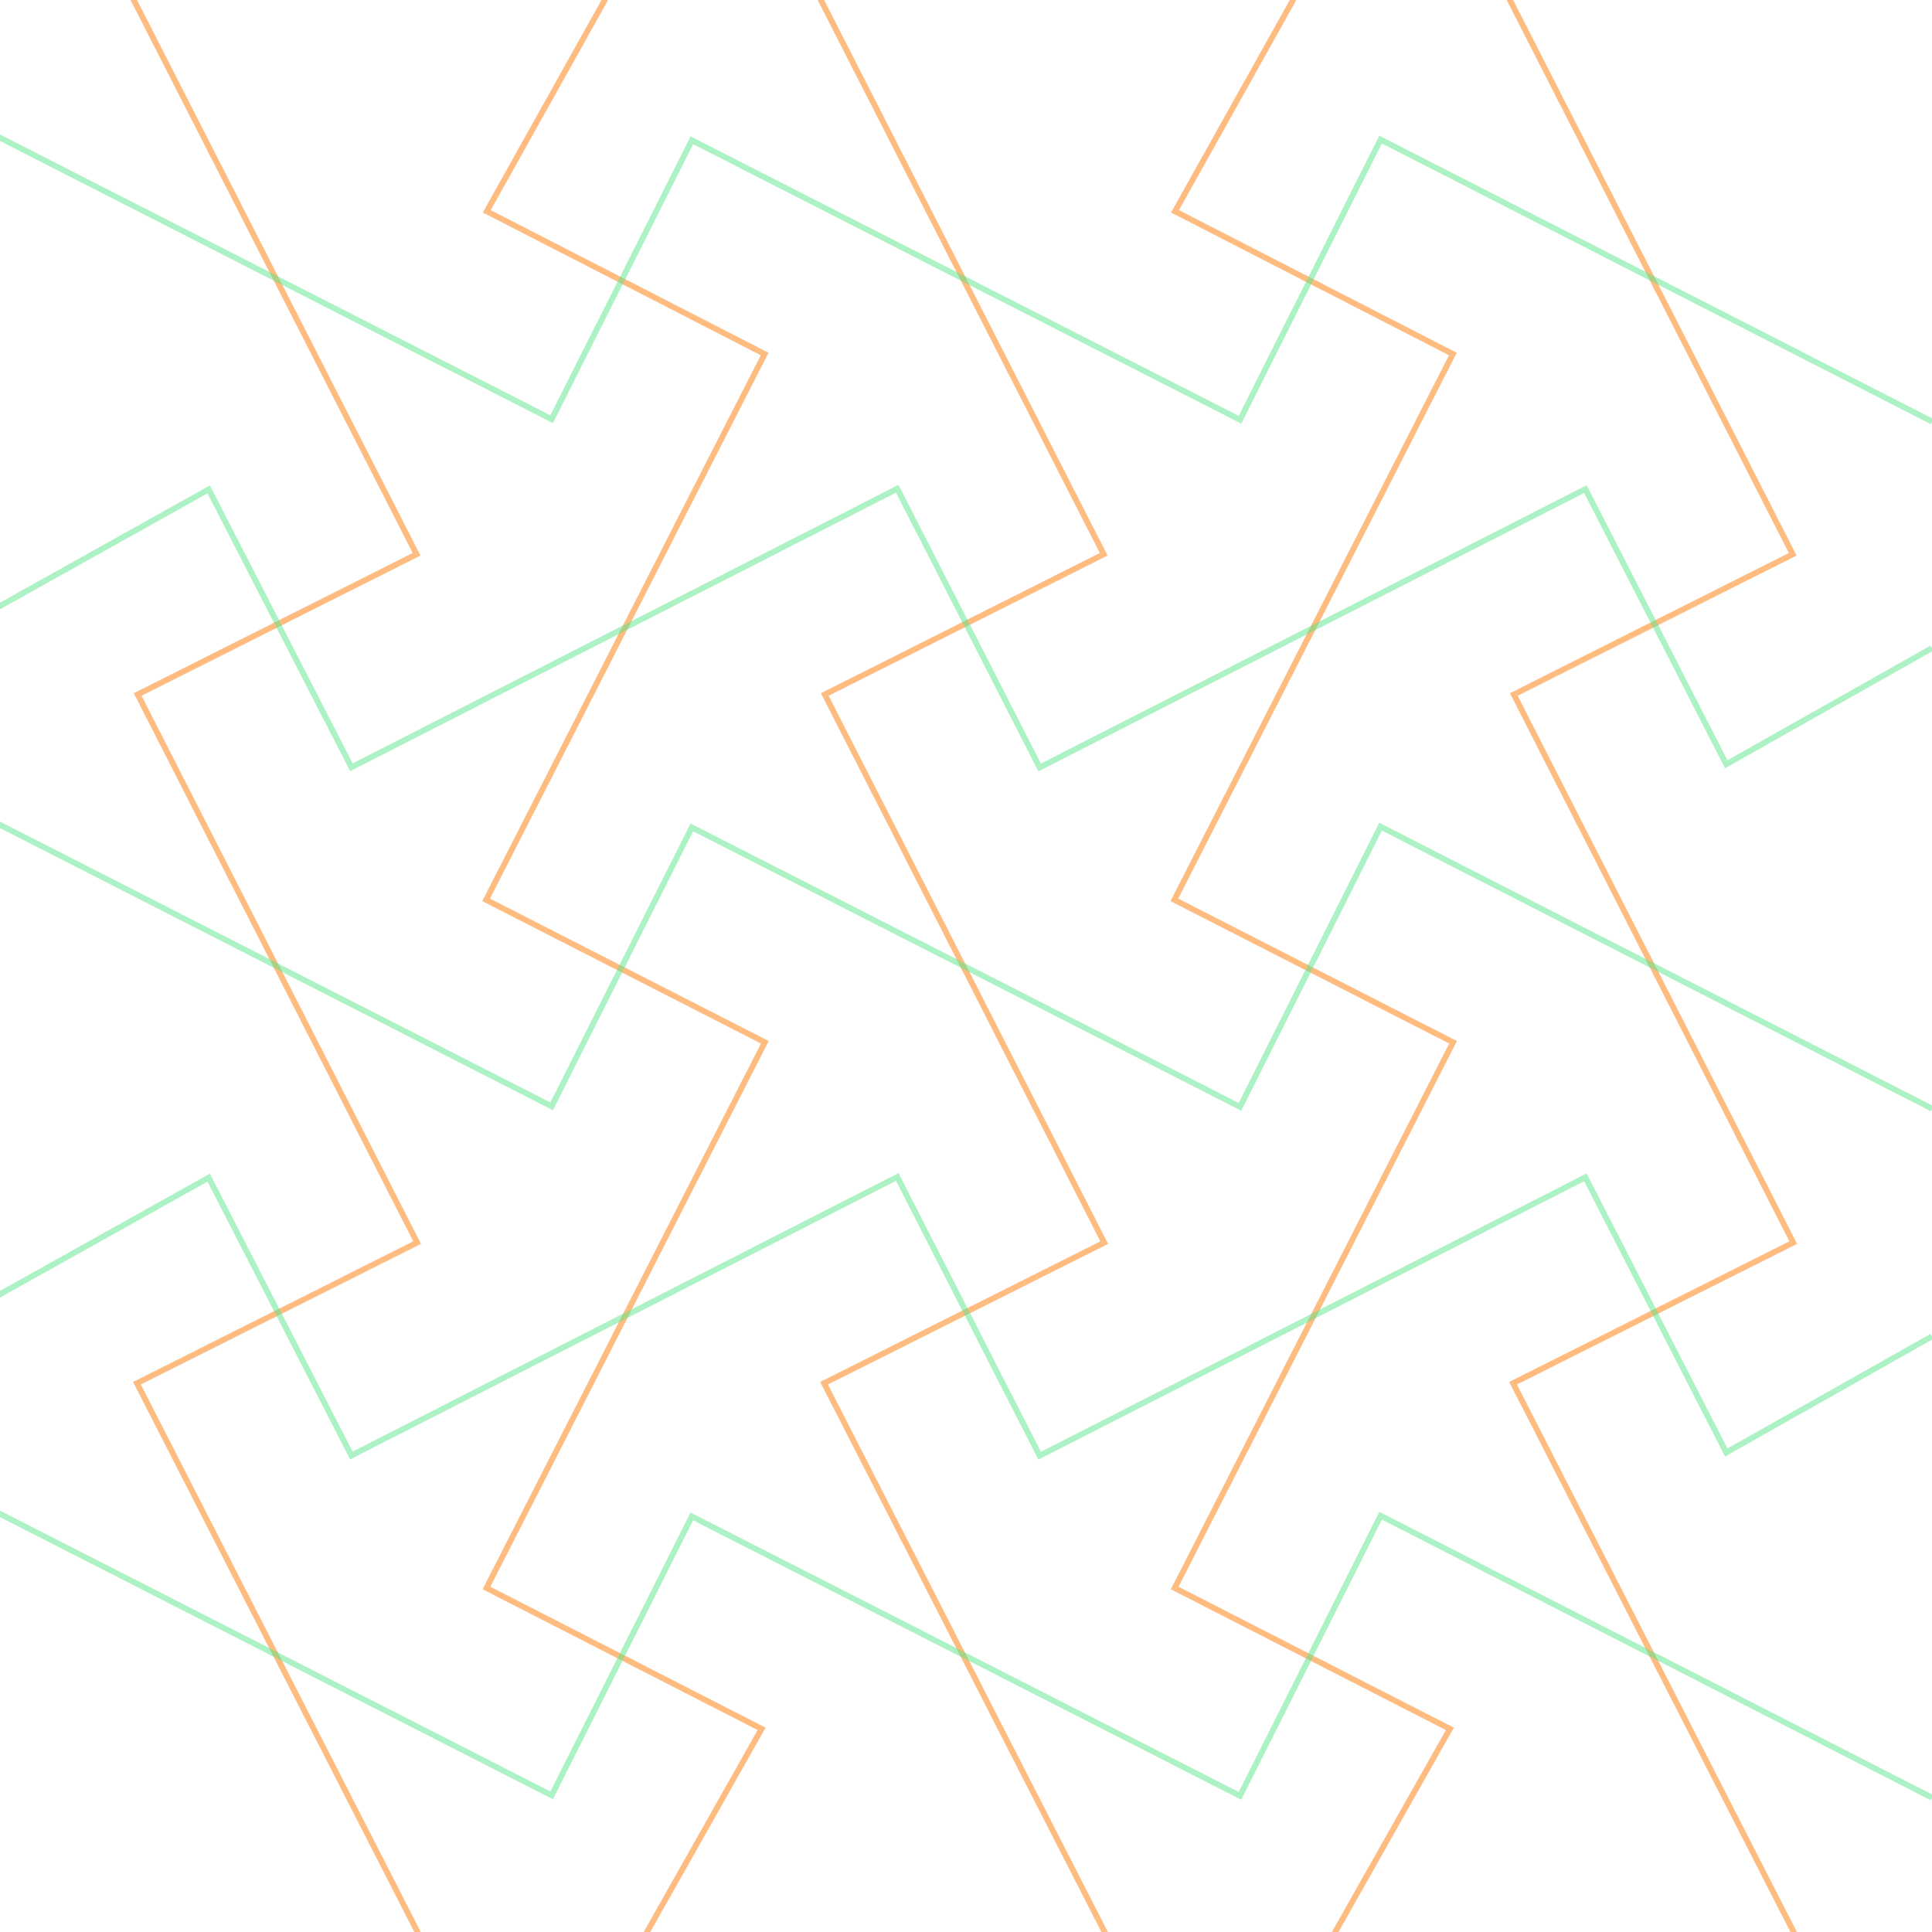
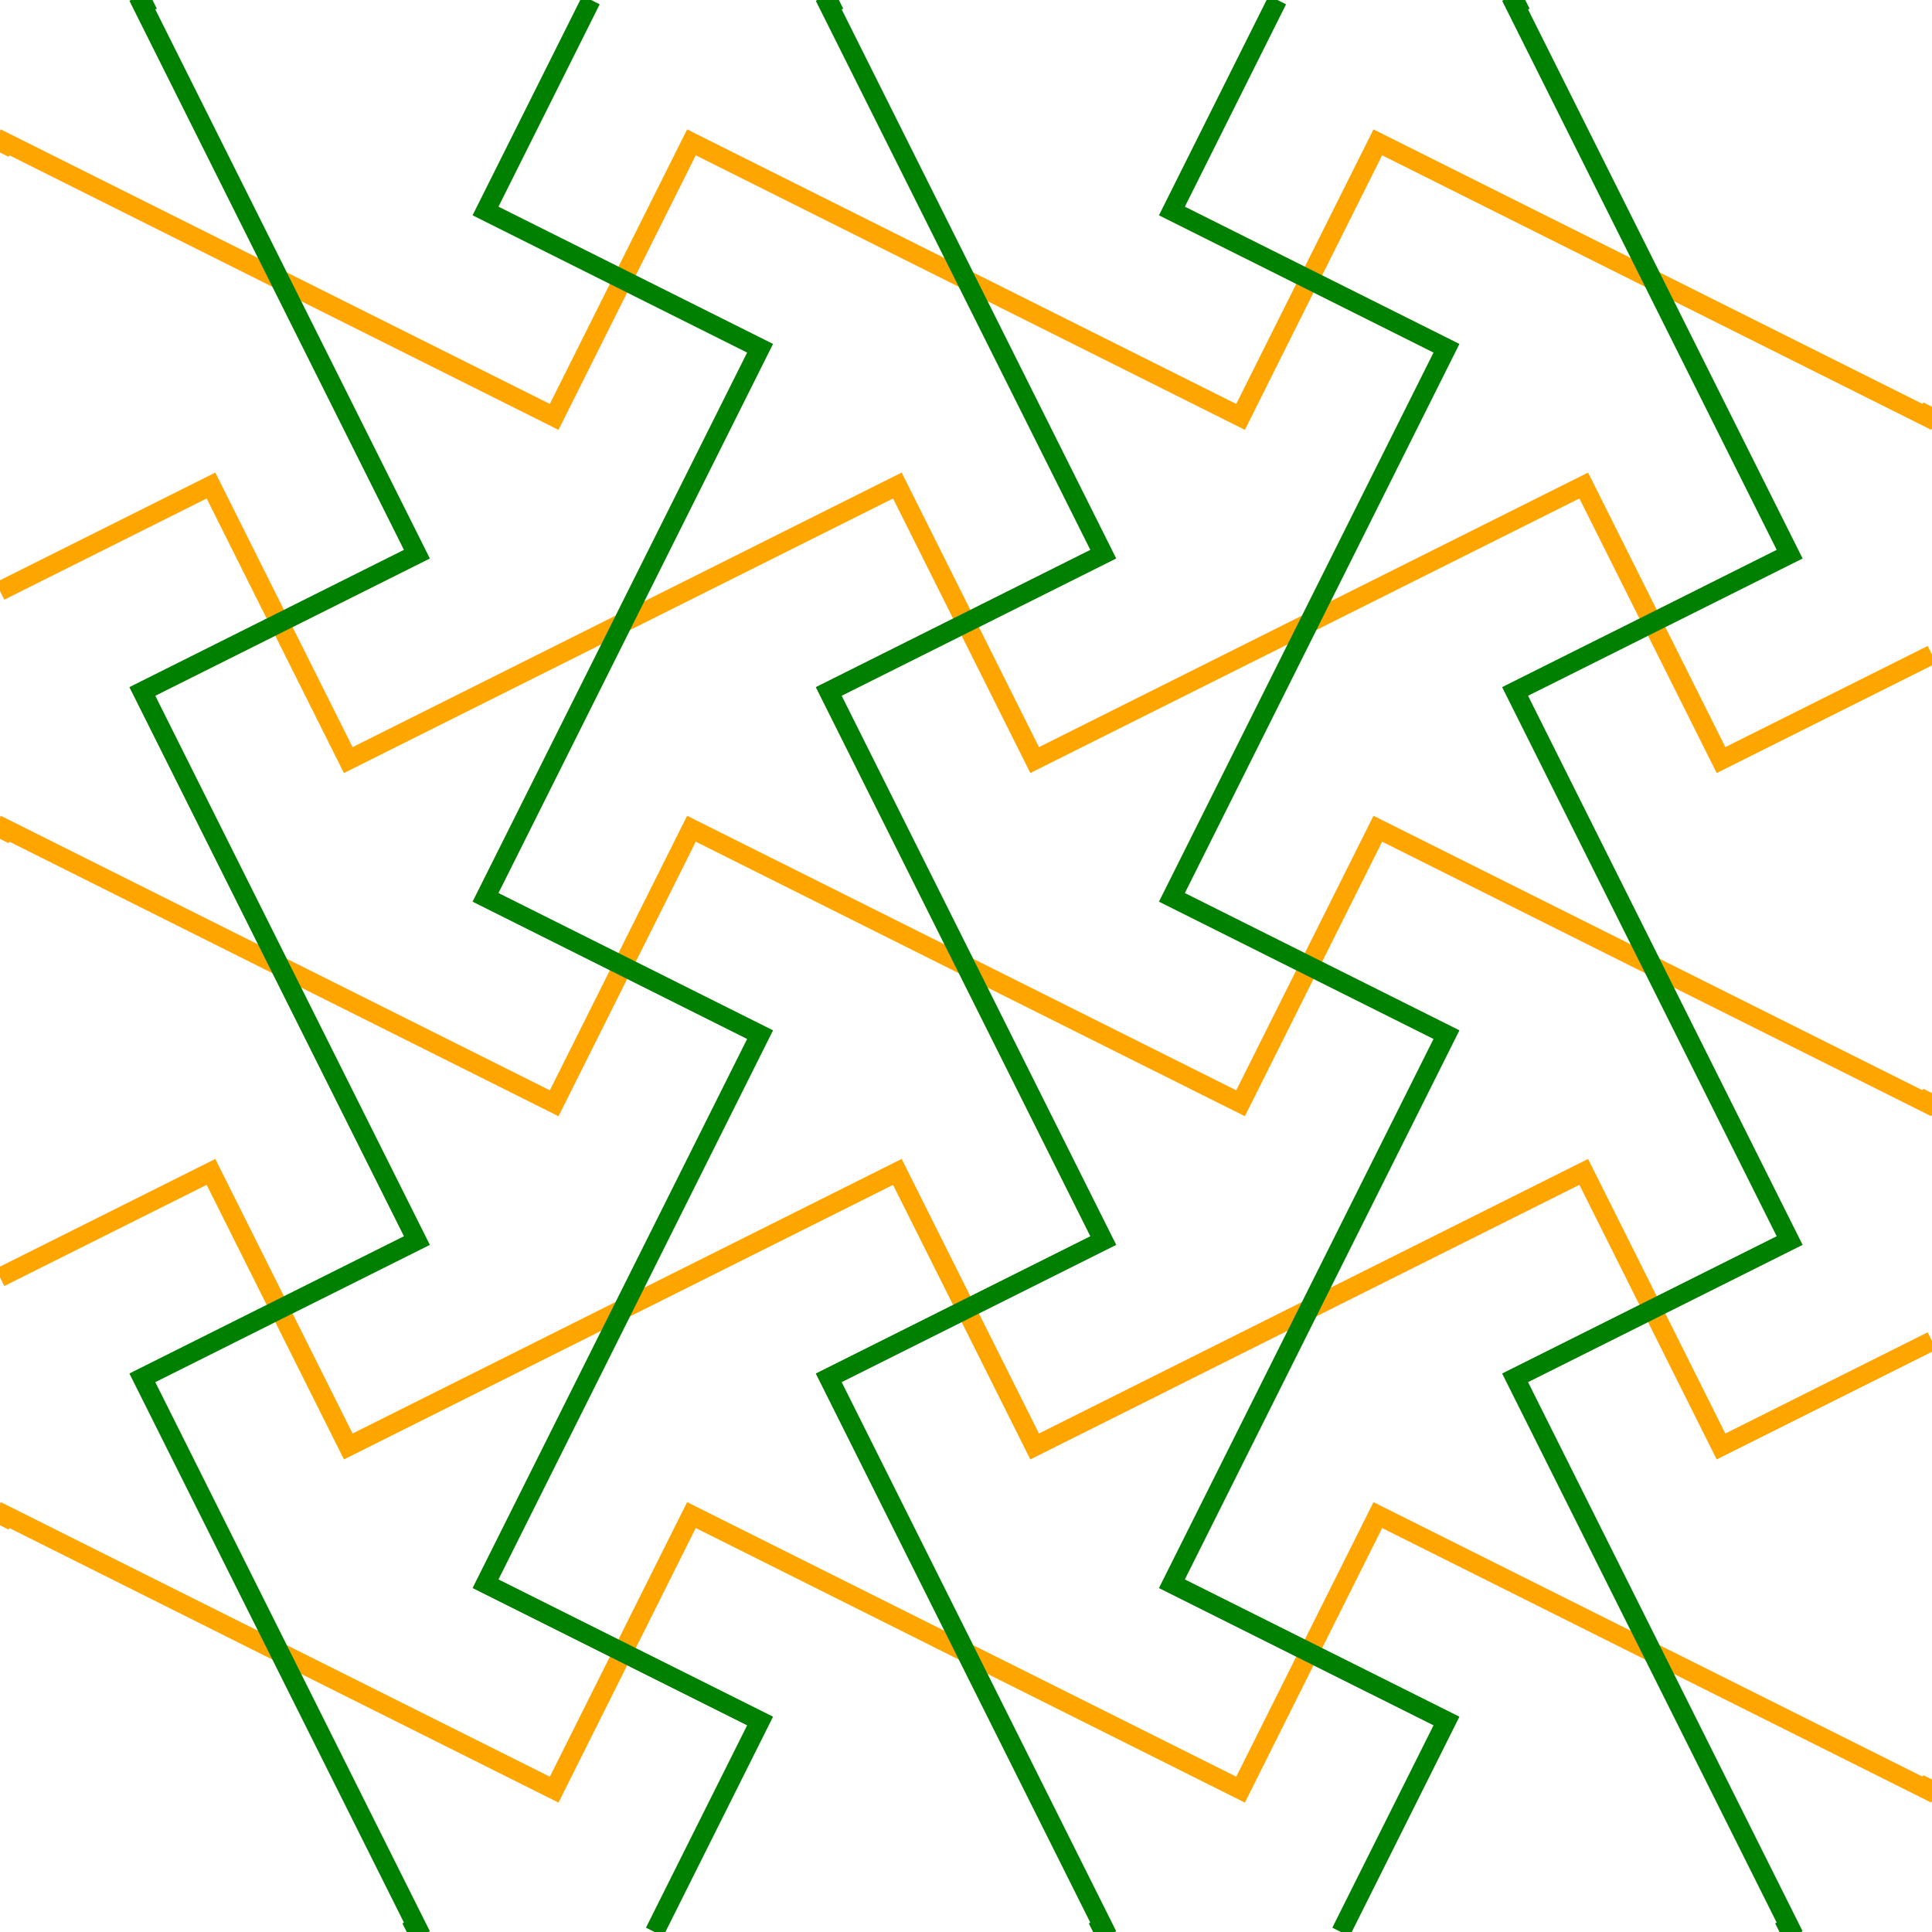
- <svg xmlns="http://www.w3.org/2000/svg" width="100mm" height="100mm" viewBox="0 0 100 100" version="1.1" id="svg1" xml:space="preserve">
-   <defs id="defs1" />
-   <g id="layer1">
-     <g id="g5">
-       <path style="fill:none;stroke:#ff7800;stroke-width:0.3;stroke-opacity:0.496" d="M 6.888,-0.071 21.563,28.689 7.126,35.946 21.59,64.318 7.088,71.595 21.686,100.144" id="path1" />
-       <path style="fill:none;stroke:#ff7800;stroke-width:0.3;stroke-opacity:0.496" d="M 42.452,-0.071 57.128,28.689 42.69,35.946 57.154,64.318 42.652,71.595 57.25,100.144" id="path2" />
-       <path style="fill:none;stroke:#ff7800;stroke-width:0.3;stroke-opacity:0.496" d="M 78.116,-0.071 92.792,28.689 78.354,35.946 92.818,64.318 78.316,71.595 92.914,100.144" id="path3" />
-       <path style="fill:none;stroke:#ff7800;stroke-width:0.3;stroke-opacity:0.496" d="M 31.33,-0.044 25.195,10.938 39.578,18.324 25.161,46.577 39.588,53.948 25.179,82.195 39.422,89.485 33.411,100.134" id="path4" />
-       <path style="fill:none;stroke:#ff7800;stroke-width:0.3;stroke-opacity:0.496" d="M 66.954,-0.044 60.818,10.938 75.201,18.324 60.784,46.577 75.211,53.948 60.802,82.195 75.045,89.485 69.034,100.134" id="path5" />
-     </g>
-     <g id="g10" transform="matrix(0,1,1,0,-0.135773,0.1357735)" style="stroke:#57e389">
-       <path style="fill:none;stroke:#57e389;stroke-width:0.3;stroke-opacity:0.496" d="M 6.888,-0.071 21.563,28.689 7.126,35.946 21.59,64.318 7.088,71.595 21.686,100.144" id="path6" />
-       <path style="fill:none;stroke:#57e389;stroke-width:0.3;stroke-opacity:0.496" d="M 42.452,-0.071 57.128,28.689 42.69,35.946 57.154,64.318 42.652,71.595 57.25,100.144" id="path7" />
-       <path style="fill:none;stroke:#57e389;stroke-width:0.3;stroke-opacity:0.496" d="M 78.116,-0.071 92.792,28.689 78.354,35.946 92.818,64.318 78.316,71.595 92.914,100.144" id="path8" />
-       <path style="fill:none;stroke:#57e389;stroke-width:0.3;stroke-opacity:0.496" d="M 31.33,-0.044 25.195,10.938 39.578,18.324 25.161,46.577 39.588,53.948 25.179,82.195 39.422,89.485 33.411,100.134" id="path9" />
-       <path style="fill:none;stroke:#57e389;stroke-width:0.3;stroke-opacity:0.496" d="M 66.954,-0.044 60.818,10.938 75.201,18.324 60.784,46.577 75.211,53.948 60.802,82.195 75.045,89.485 69.034,100.134" id="path10" />
-     </g>
-   </g>
+ <svg xmlns="http://www.w3.org/2000/svg" viewBox="0 0 100 100" data-weave-parity="0" data-pattern="{&quot;rule&quot;:&quot;opposite:mirror:mirror&quot;,&quot;cuts&quot;:5,&quot;curves&quot;:{&quot;vertical&quot;:[[0,0,0.06666666666666667,0.13333333333333333,0.13333333333333333,0.26666666666666666,0.2,0.4],[0.2,0.4,0.4666666666666667,0.2666666666666667,0.7333333333333334,0.13333333333333336,1,0]],&quot;horizontal&quot;:[[0,0,0.06666666666666667,-0.13333333333333333,0.13333333333333333,-0.26666666666666666,0.2,-0.4],[0.2,-0.4,0.4666666666666667,-0.2666666666666667,0.7333333333333334,-0.13333333333333336,1,0]]},&quot;shape&quot;:[1.0658,0,0,1.0658],&quot;pan&quot;:[0,-1],&quot;lines&quot;:{&quot;V&quot;:[1,5],&quot;H&quot;:[2,5]}}">
+   <path d="M 100 21.053 C 99.912 21.228 99.825 21.404 99.737 21.579 C 95 19.21 90.264 16.842 85.527 14.473 C 80.79 12.105 76.053 9.736 71.316 7.368 C 70.132 9.736 68.948 12.105 67.763 14.473 C 66.579 16.842 65.395 19.21 64.211 21.579 C 59.474 19.21 54.737 16.842 50 14.473 C 45.263 12.105 40.526 9.736 35.789 7.368 C 34.605 9.736 33.421 12.105 32.237 14.473 C 31.052 16.842 29.868 19.21 28.684 21.579 C 23.947 19.21 19.21 16.842 14.473 14.473 C 9.736 12.105 5 9.736 0.263 7.368 C 0.175 7.543 0.088 7.718 0 7.893" stroke="orange" fill="none" />
+   <path d="M 100 33.882 C 96.36 35.702 92.72 37.522 89.079 39.342 C 87.895 36.974 86.711 34.605 85.527 32.237 C 84.342 29.868 83.158 27.5 81.974 25.131 C 77.237 27.5 72.5 29.868 67.763 32.237 C 63.026 34.605 58.29 36.974 53.553 39.342 C 52.368 36.974 51.184 34.605 50 32.237 C 48.816 29.868 47.632 27.5 46.447 25.131 C 41.71 27.5 36.974 29.868 32.237 32.237 C 27.5 34.605 22.763 36.974 18.026 39.342 C 16.842 36.974 15.658 34.605 14.473 32.237 C 13.289 29.868 12.105 27.5 10.921 25.131 C 7.28 26.951 3.64 28.772 0 30.592" stroke="orange" fill="none" />
+   <path d="M 100 56.58 C 99.912 56.755 99.825 56.93 99.737 57.105 C 95 54.737 90.264 52.368 85.527 50 C 80.79 47.632 76.053 45.263 71.316 42.895 C 70.132 45.263 68.948 47.632 67.763 50 C 66.579 52.368 65.395 54.737 64.211 57.105 C 59.474 54.737 54.737 52.368 50 50 C 45.263 47.632 40.526 45.263 35.789 42.895 C 34.605 45.263 33.421 47.632 32.237 50 C 31.052 52.368 29.868 54.737 28.684 57.105 C 23.947 54.737 19.21 52.368 14.473 50 C 9.736 47.632 5 45.263 0.263 42.895 C 0.175 43.07 0.088 43.245 0 43.42" stroke="orange" fill="none" />
+   <path d="M 100 69.408 C 96.36 71.228 92.72 73.049 89.079 74.869 C 87.895 72.5 86.711 70.132 85.527 67.763 C 84.342 65.395 83.158 63.026 81.974 60.658 C 77.237 63.026 72.5 65.395 67.763 67.763 C 63.026 70.132 58.29 72.5 53.553 74.869 C 52.368 72.5 51.184 70.132 50 67.763 C 48.816 65.395 47.632 63.026 46.447 60.658 C 41.71 63.026 36.974 65.395 32.237 67.763 C 27.5 70.132 22.763 72.5 18.026 74.869 C 16.842 72.5 15.658 70.132 14.473 67.763 C 13.289 65.395 12.105 63.026 10.921 60.658 C 7.28 62.478 3.64 64.298 0 66.118" stroke="orange" fill="none" />
+   <path d="M 100 92.107 C 99.912 92.282 99.825 92.457 99.737 92.632 C 95 90.264 90.264 87.895 85.527 85.527 C 80.79 83.158 76.053 80.79 71.316 78.421 C 70.132 80.79 68.948 83.158 67.763 85.527 C 66.579 87.895 65.395 90.264 64.211 92.632 C 59.474 90.264 54.737 87.895 50 85.527 C 45.263 83.158 40.526 80.79 35.789 78.421 C 34.605 80.79 33.421 83.158 32.237 85.527 C 31.052 87.895 29.868 90.264 28.684 92.632 C 23.947 90.264 19.21 87.895 14.473 85.527 C 9.736 83.158 5 80.79 0.263 78.421 C 0.175 78.596 0.088 78.772 0 78.947" stroke="orange" fill="none" />
+   <path d="M 21.053 100 C 21.228 99.912 21.404 99.825 21.579 99.737 C 19.21 95 16.842 90.264 14.473 85.527 C 12.105 80.79 9.736 76.053 7.368 71.316 C 9.736 70.132 12.105 68.948 14.473 67.763 C 16.842 66.579 19.21 65.395 21.579 64.211 C 19.21 59.474 16.842 54.737 14.473 50 C 12.105 45.263 9.736 40.526 7.368 35.789 C 9.736 34.605 12.105 33.421 14.473 32.237 C 16.842 31.052 19.21 29.868 21.579 28.684 C 19.21 23.947 16.842 19.21 14.473 14.473 C 12.105 9.736 9.736 5 7.368 0.263 C 7.543 0.175 7.718 0.088 7.893 0" stroke="green" fill="none" />
+   <path d="M 33.882 100 C 35.702 96.36 37.522 92.72 39.342 89.079 C 36.974 87.895 34.605 86.711 32.237 85.527 C 29.868 84.342 27.5 83.158 25.131 81.974 C 27.5 77.237 29.868 72.5 32.237 67.763 C 34.605 63.026 36.974 58.29 39.342 53.553 C 36.974 52.368 34.605 51.184 32.237 50 C 29.868 48.816 27.5 47.632 25.131 46.447 C 27.5 41.71 29.868 36.974 32.237 32.237 C 34.605 27.5 36.974 22.763 39.342 18.026 C 36.974 16.842 34.605 15.658 32.237 14.473 C 29.868 13.289 27.5 12.105 25.131 10.921 C 26.951 7.28 28.772 3.64 30.592 0" stroke="green" fill="none" />
+   <path d="M 56.58 100 C 56.755 99.912 56.93 99.825 57.105 99.737 C 54.737 95 52.368 90.264 50 85.527 C 47.632 80.79 45.263 76.053 42.895 71.316 C 45.263 70.132 47.632 68.948 50 67.763 C 52.368 66.579 54.737 65.395 57.105 64.211 C 54.737 59.474 52.368 54.737 50 50 C 47.632 45.263 45.263 40.526 42.895 35.789 C 45.263 34.605 47.632 33.421 50 32.237 C 52.368 31.052 54.737 29.868 57.105 28.684 C 54.737 23.947 52.368 19.21 50 14.473 C 47.632 9.736 45.263 5 42.895 0.263 C 43.07 0.175 43.245 0.088 43.42 0" stroke="green" fill="none" />
+   <path d="M 69.408 100 C 71.228 96.36 73.049 92.72 74.869 89.079 C 72.5 87.895 70.132 86.711 67.763 85.527 C 65.395 84.342 63.026 83.158 60.658 81.974 C 63.026 77.237 65.395 72.5 67.763 67.763 C 70.132 63.026 72.5 58.29 74.869 53.553 C 72.5 52.368 70.132 51.184 67.763 50 C 65.395 48.816 63.026 47.632 60.658 46.447 C 63.026 41.71 65.395 36.974 67.763 32.237 C 70.132 27.5 72.5 22.763 74.869 18.026 C 72.5 16.842 70.132 15.658 67.763 14.473 C 65.395 13.289 63.026 12.105 60.658 10.921 C 62.478 7.28 64.298 3.64 66.118 0" stroke="green" fill="none" />
+   <path d="M 92.107 100 C 92.282 99.912 92.457 99.825 92.632 99.737 C 90.264 95 87.895 90.264 85.527 85.527 C 83.158 80.79 80.79 76.053 78.421 71.316 C 80.79 70.132 83.158 68.948 85.527 67.763 C 87.895 66.579 90.264 65.395 92.632 64.211 C 90.264 59.474 87.895 54.737 85.527 50 C 83.158 45.263 80.79 40.526 78.421 35.789 C 80.79 34.605 83.158 33.421 85.527 32.237 C 87.895 31.052 90.264 29.868 92.632 28.684 C 90.264 23.947 87.895 19.21 85.527 14.473 C 83.158 9.736 80.79 5 78.421 0.263 C 78.596 0.175 78.772 0.088 78.947 0" stroke="green" fill="none" />
</svg>
